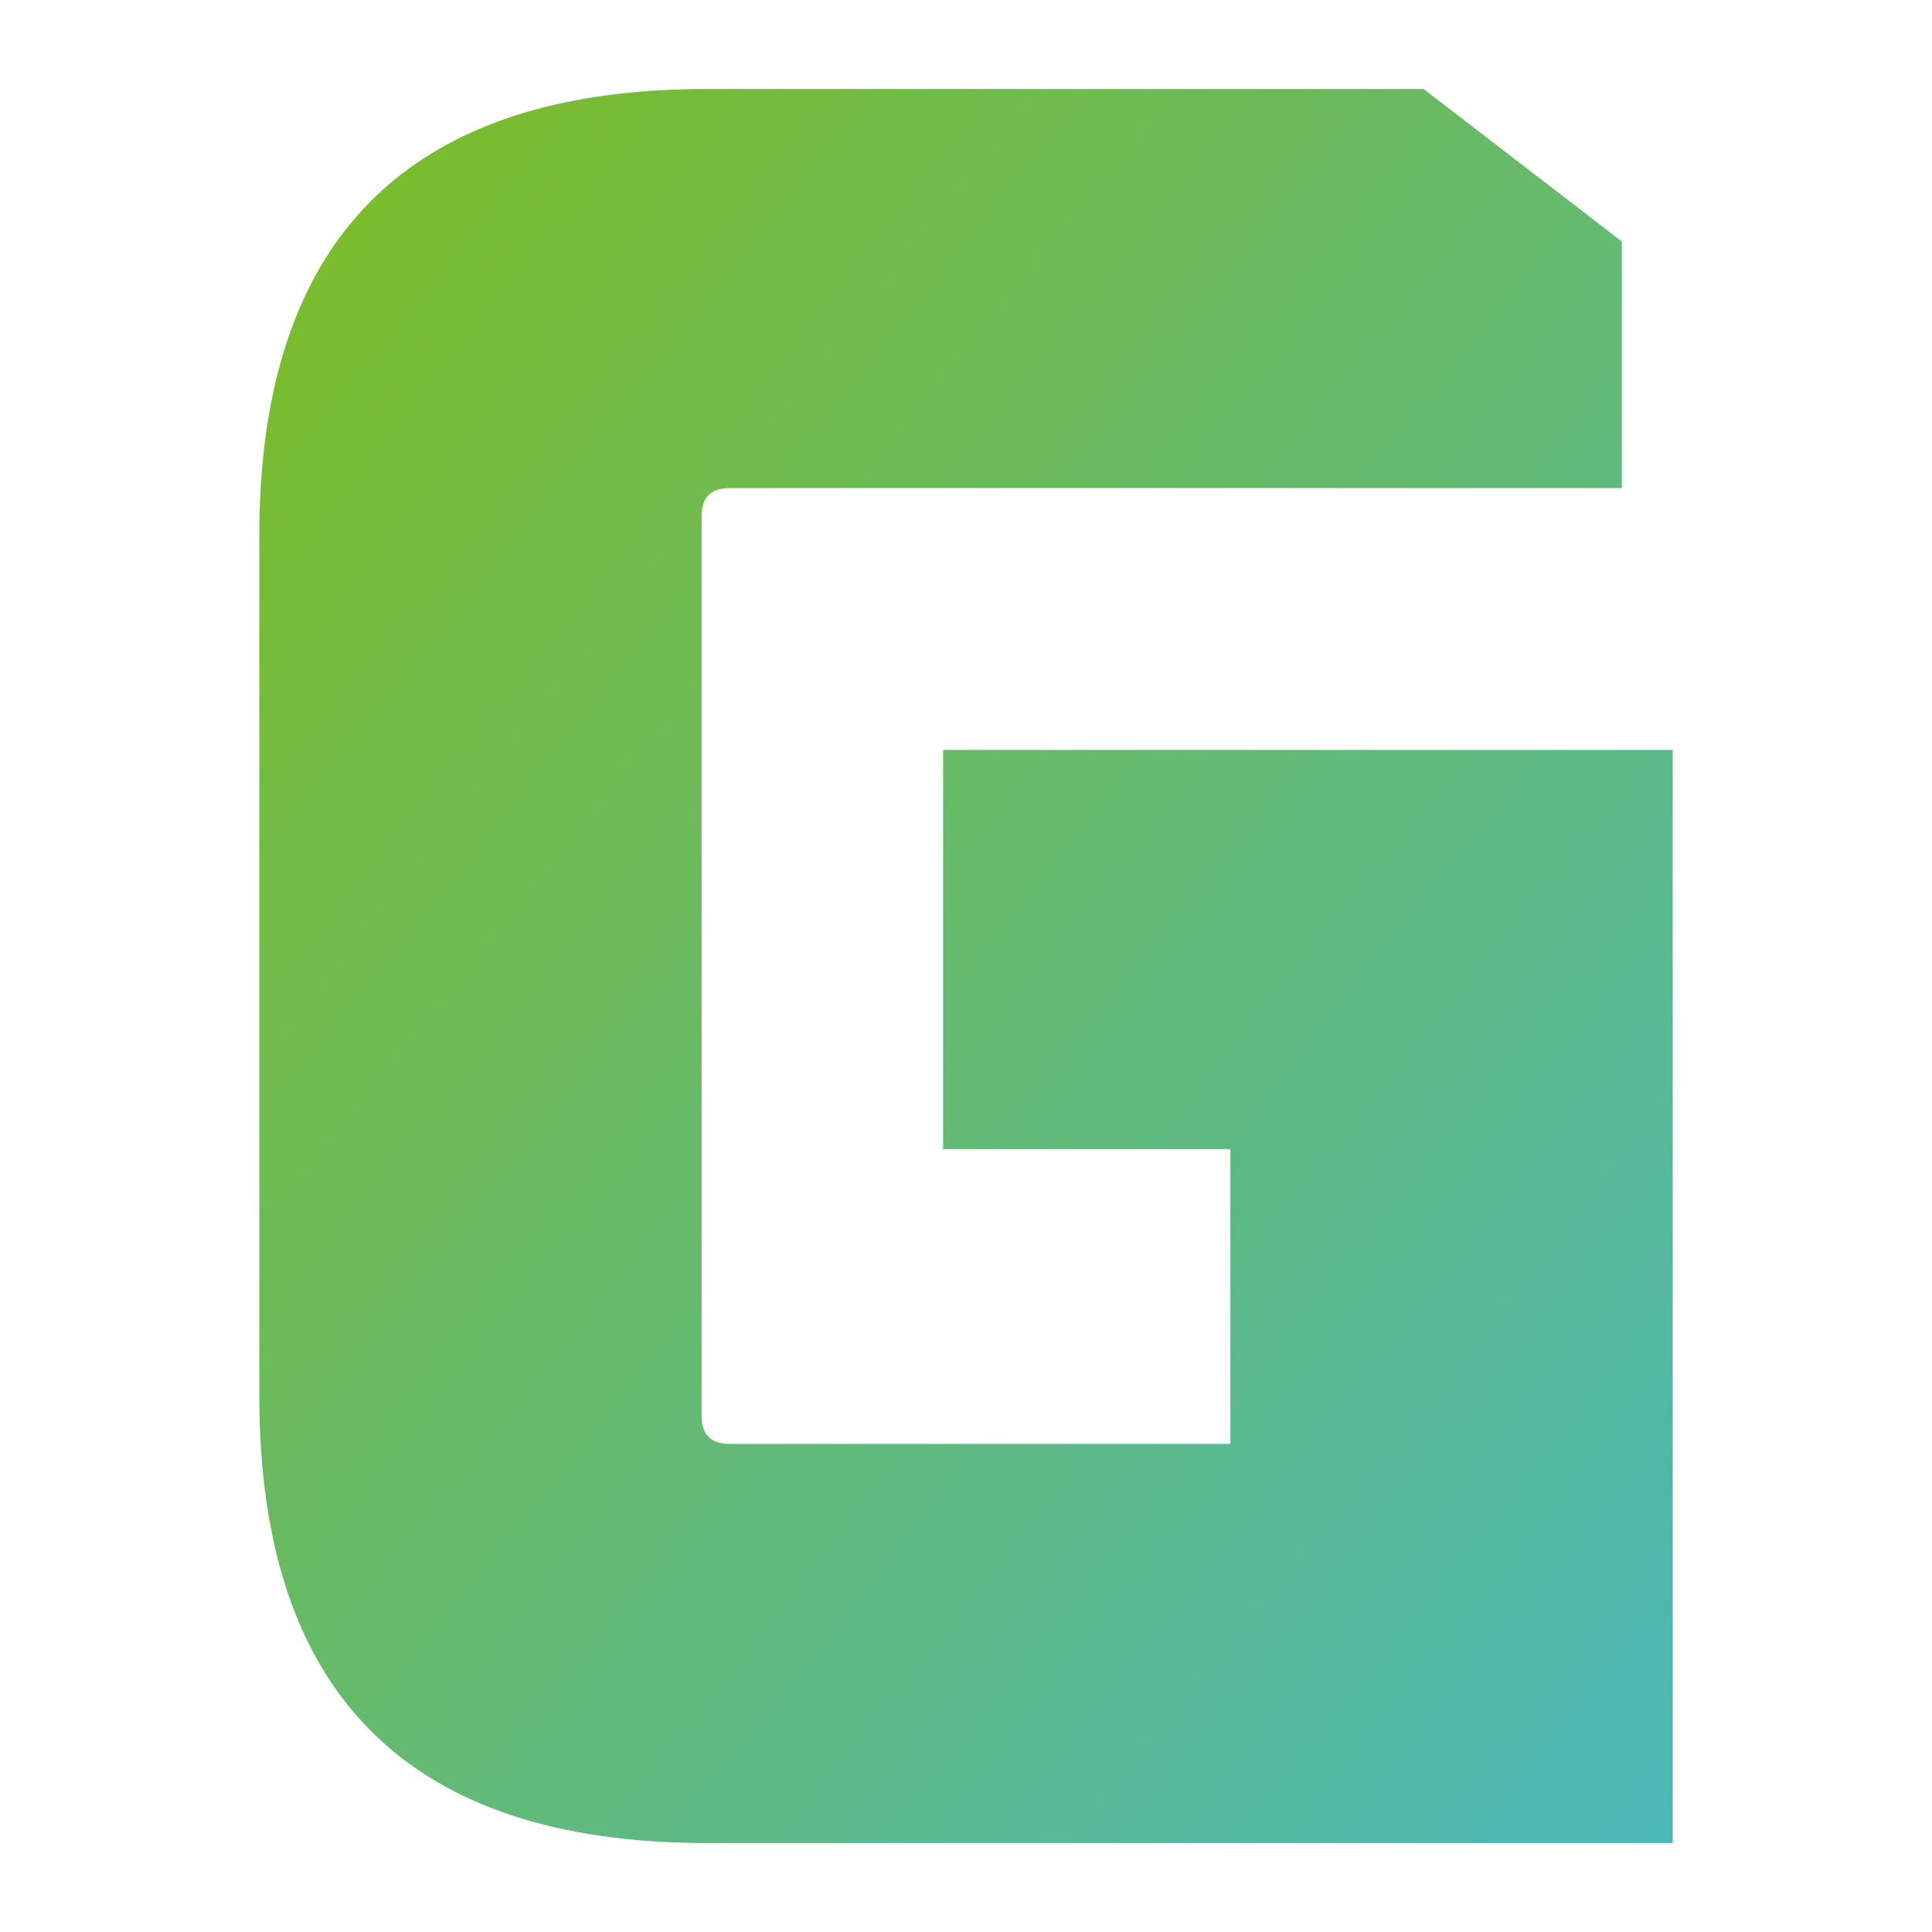
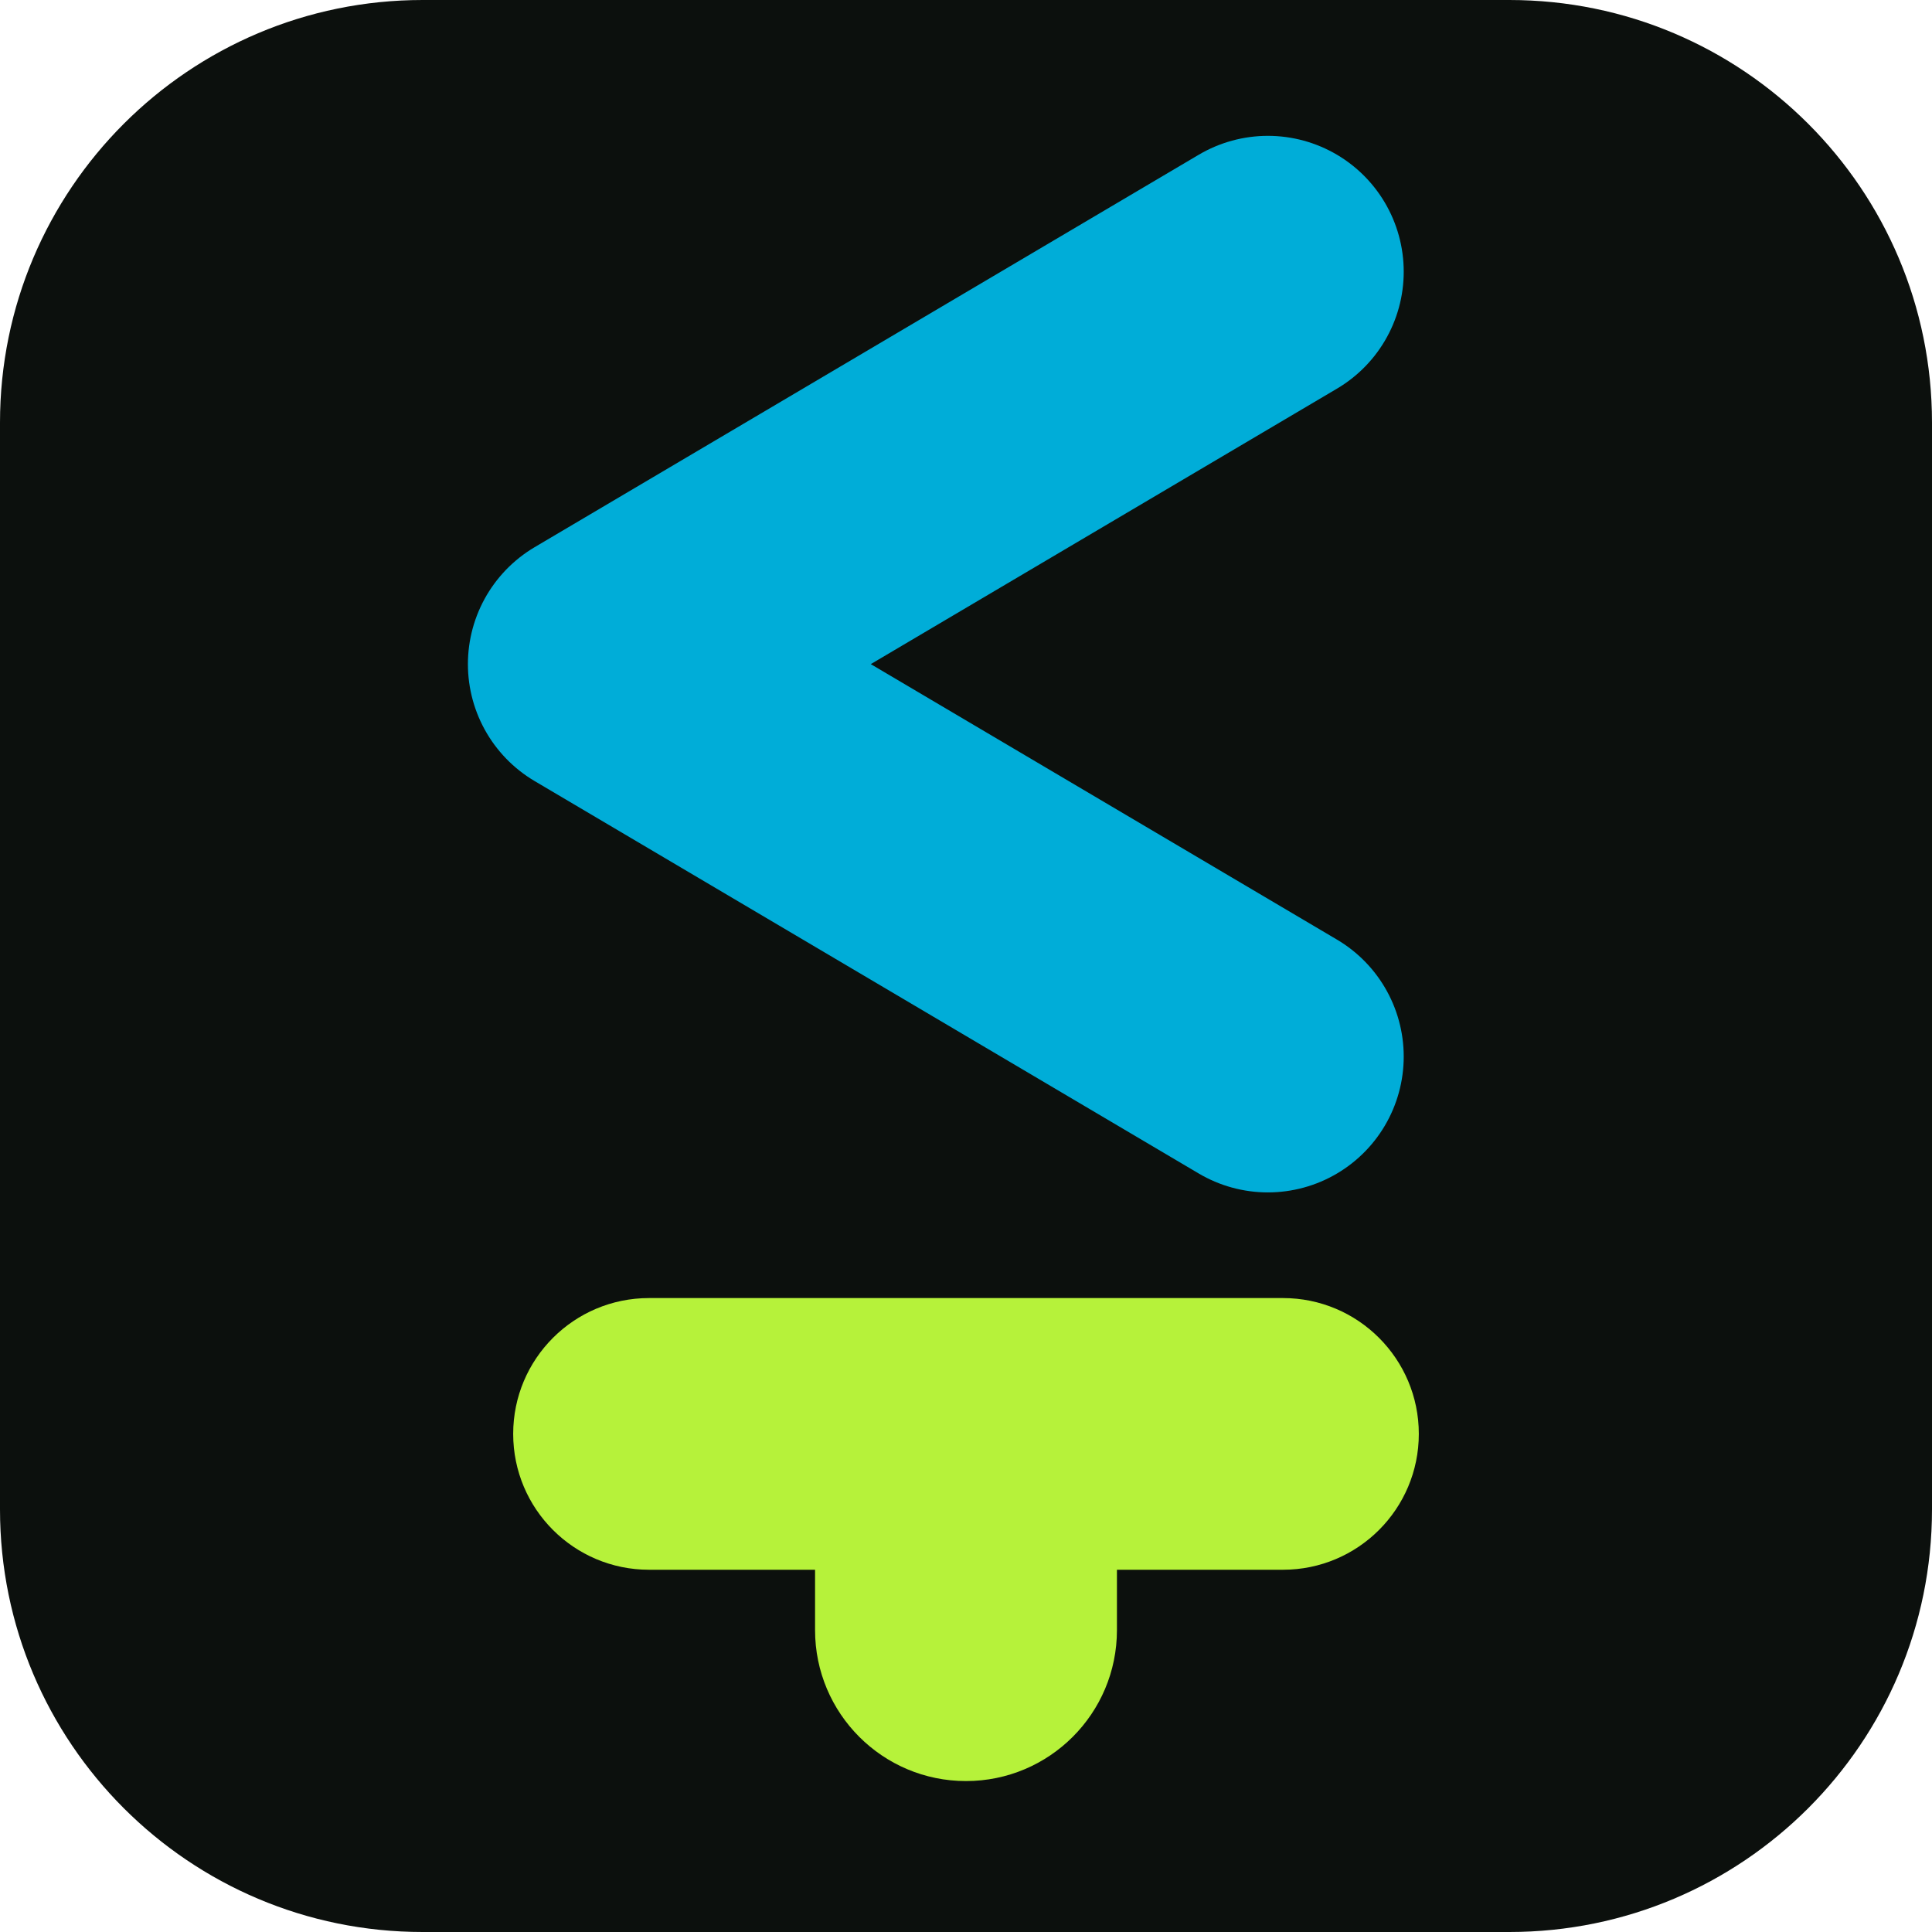
- <svg xmlns="http://www.w3.org/2000/svg" viewBox="0 0 760 760">
-   <defs>
-     <linearGradient id="g" x1="0" y1="1" x2="1" y2="0">
-       <stop offset="0" stop-color="#7DBC23" />
-       <stop offset="1" stop-color="#4CB8B8" />
-     </linearGradient>
-   </defs>
-   <path transform="translate(34 725) scale(1 -1)" fill="url(#g)" d="M68 176V514Q68 690 244 690H526L604 630V533H253Q242 533 242 522V168Q242 157 253 157H450V273H337V430H624V0H244Q68 0 68 176Z" />
+ <svg xmlns="http://www.w3.org/2000/svg" width="64" height="64" viewBox="0 0 64 64">
+   <rect width="64" height="64" rx="14" fill="#0c100d" />
+   <polyline points="42,9 20,22 42,35" fill="none" stroke="#00add8" stroke-width="9" stroke-linecap="round" stroke-linejoin="round" />
+   <rect x="17" y="43" width="30" height="9" rx="4.5" fill="#b6f23a" />
+   <path d="M27 49 H37 V54 A5 5 0 0 1 27 54 Z" fill="#b6f23a" />
</svg>
